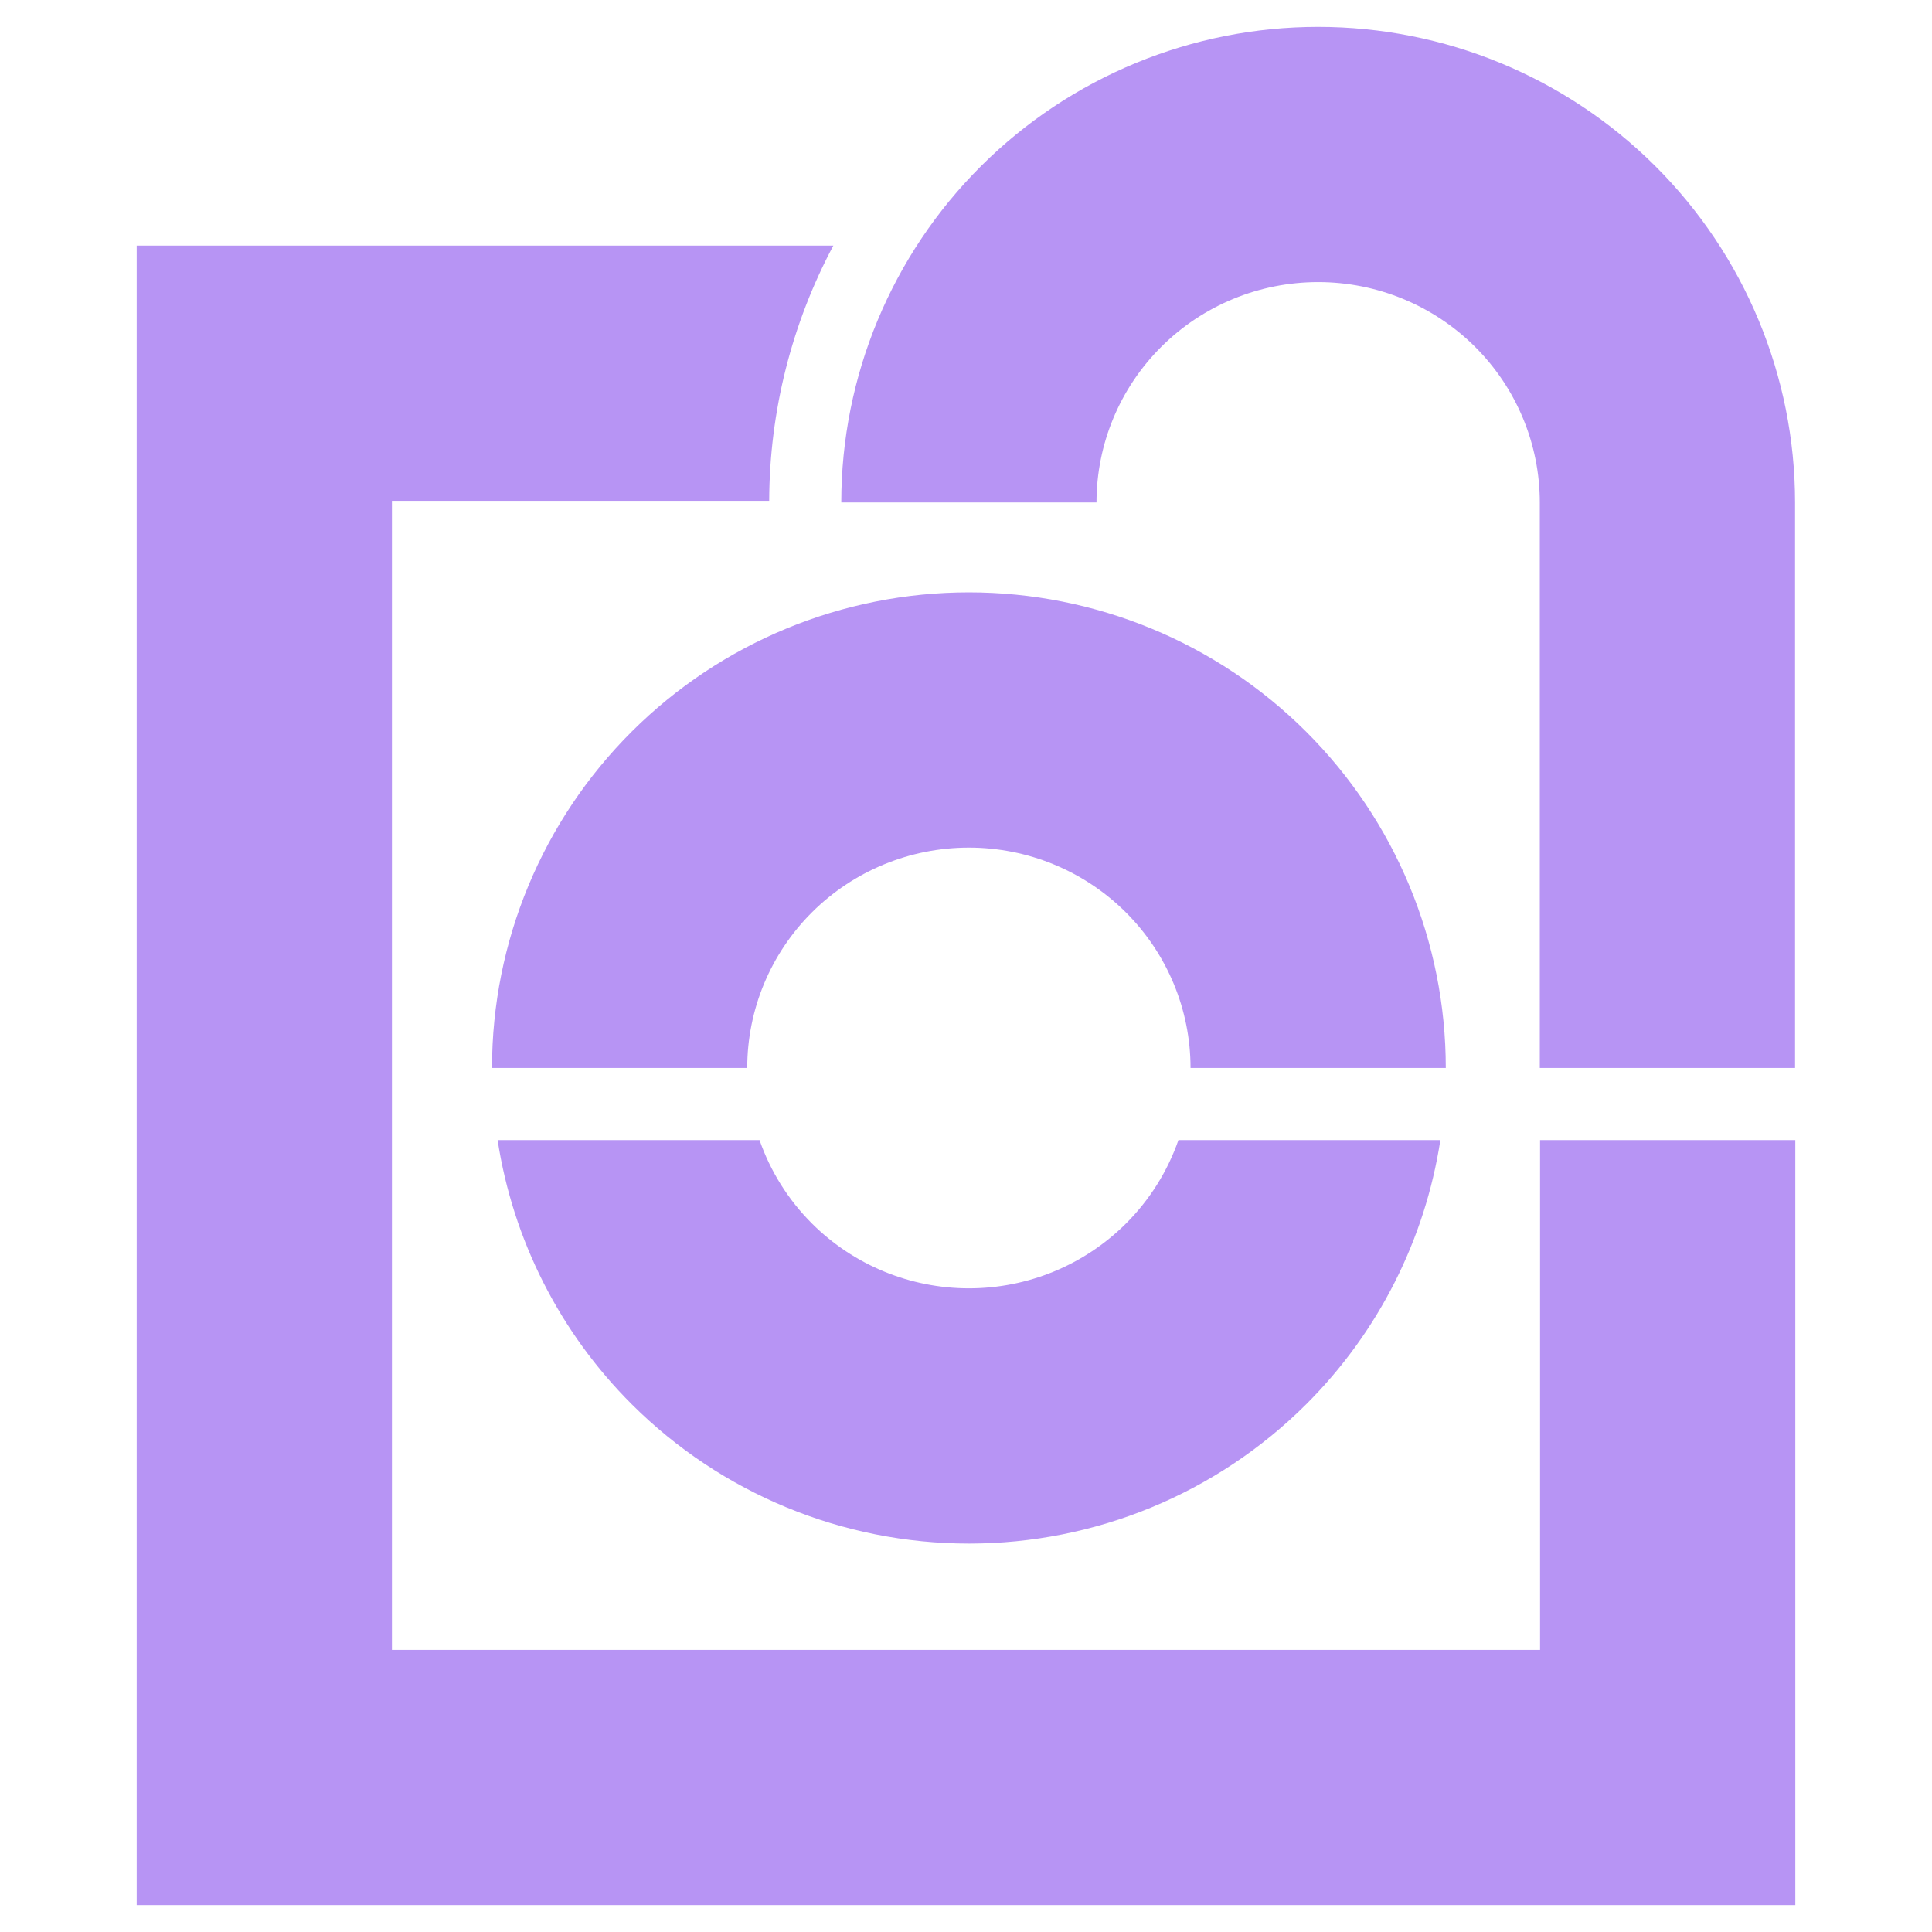
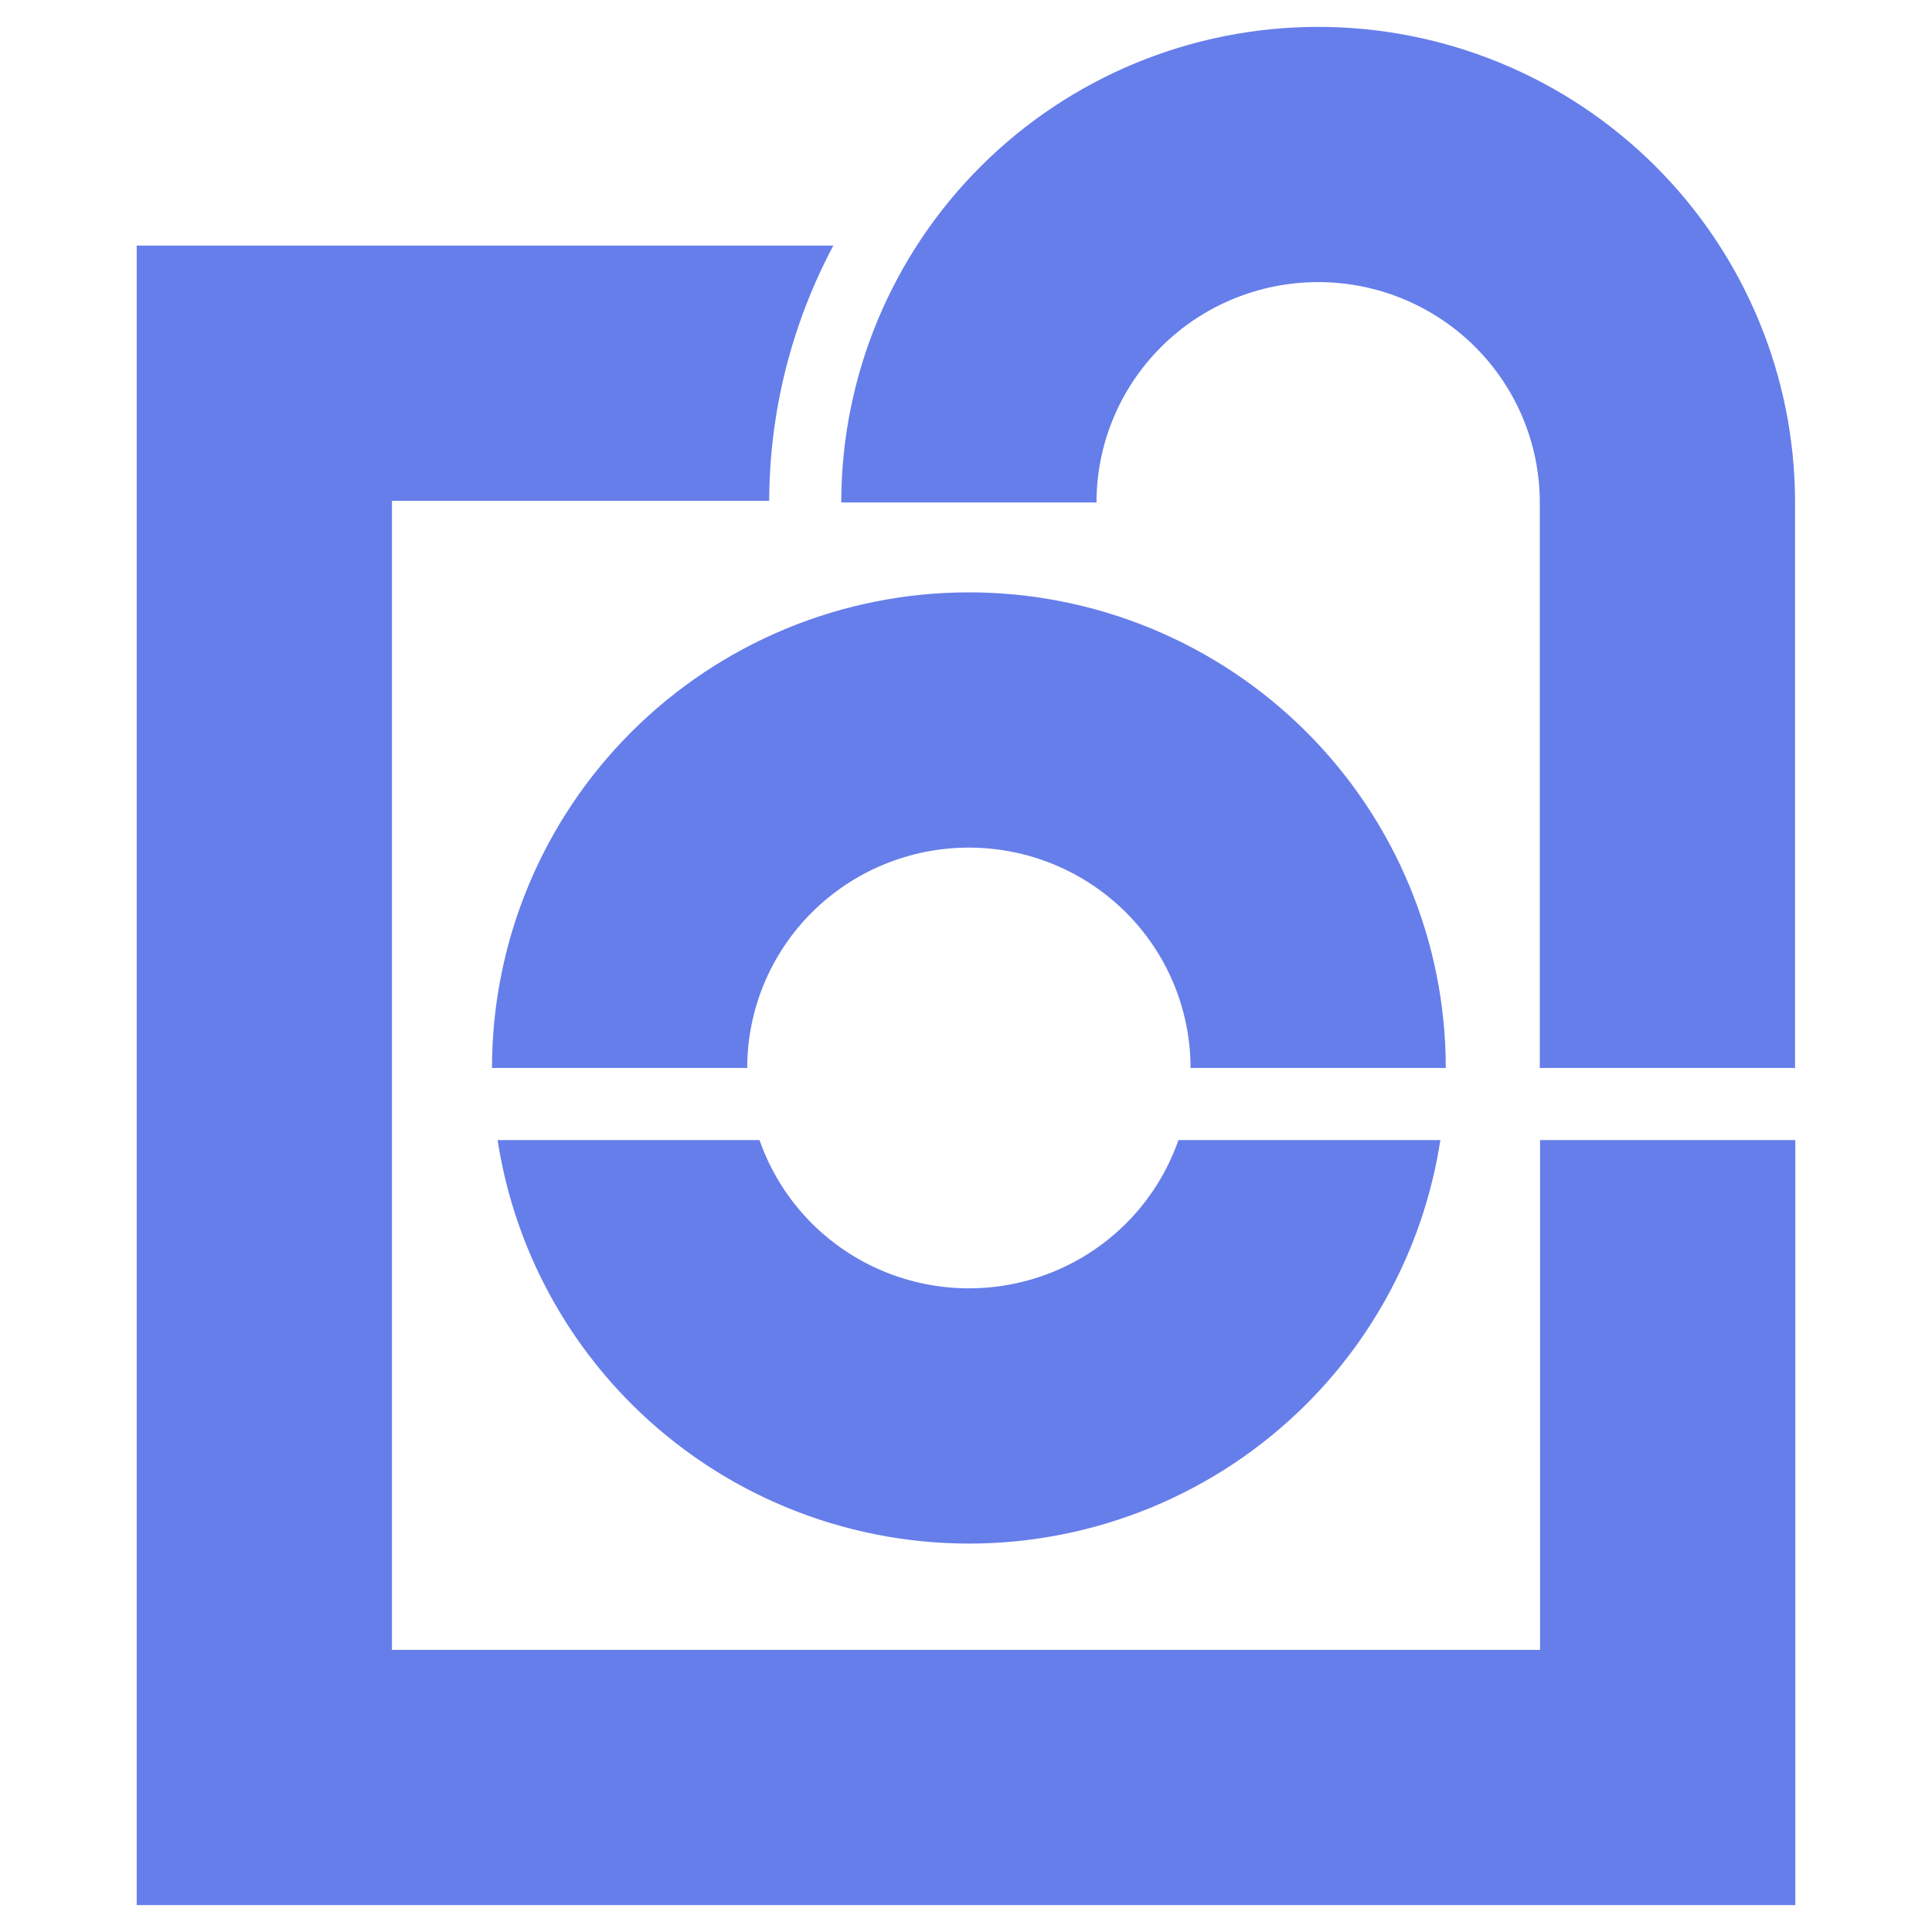
<svg xmlns="http://www.w3.org/2000/svg" width="68" height="68" viewBox="0 0 68 68" fill="none">
-   <path fill-rule="evenodd" clip-rule="evenodd" d="M46.395 9.929C44.32 9.929 42.334 10.75 40.873 12.207C39.411 13.663 38.593 15.634 38.593 17.686H29.61C29.61 13.241 31.382 8.981 34.532 5.843C37.681 2.705 41.949 0.946 46.395 0.946C50.841 0.946 55.109 2.705 58.258 5.843C61.407 8.981 63.18 13.241 63.18 17.686V37.589H54.196V17.686C54.196 15.634 53.378 13.663 51.917 12.207C50.455 10.75 48.469 9.929 46.395 9.929ZM34.102 29.833C32.027 29.833 30.041 30.654 28.579 32.11C27.118 33.566 26.3 35.537 26.3 37.589H17.32H17.317C17.317 33.144 19.089 28.884 22.239 25.746C25.388 22.609 29.655 20.849 34.102 20.849C38.548 20.849 42.816 22.609 45.965 25.746C49.114 28.884 50.887 33.144 50.887 37.589H41.903C41.903 35.537 41.085 33.566 39.624 32.11C38.162 30.654 36.176 29.833 34.102 29.833ZM17.514 40.127C18.053 43.631 19.698 46.897 22.242 49.432C25.391 52.569 29.659 54.329 34.105 54.329C38.551 54.329 42.819 52.569 45.968 49.432C48.512 46.897 50.157 43.631 50.696 40.127H41.477C41.095 41.222 40.468 42.23 39.627 43.068C38.165 44.524 36.179 45.345 34.105 45.345C32.031 45.345 30.044 44.524 28.583 43.068C27.742 42.23 27.114 41.222 26.733 40.127H17.514ZM63.189 40.127H54.205L54.205 58.07L13.795 58.07L13.795 17.628L27.073 17.628C27.083 14.465 27.871 11.385 29.331 8.644L4.811 8.644L4.811 67.054L63.189 67.054L63.189 40.127Z" fill="#B794F4" />
+   <path fill-rule="evenodd" clip-rule="evenodd" d="M46.395 9.929C44.32 9.929 42.334 10.75 40.873 12.207C39.411 13.663 38.593 15.634 38.593 17.686H29.61C29.61 13.241 31.382 8.981 34.532 5.843C37.681 2.705 41.949 0.946 46.395 0.946C50.841 0.946 55.109 2.705 58.258 5.843C61.407 8.981 63.18 13.241 63.18 17.686V37.589H54.196V17.686C54.196 15.634 53.378 13.663 51.917 12.207C50.455 10.75 48.469 9.929 46.395 9.929ZM34.102 29.833C32.027 29.833 30.041 30.654 28.579 32.11C27.118 33.566 26.3 35.537 26.3 37.589H17.32H17.317C17.317 33.144 19.089 28.884 22.239 25.746C25.388 22.609 29.655 20.849 34.102 20.849C38.548 20.849 42.816 22.609 45.965 25.746C49.114 28.884 50.887 33.144 50.887 37.589H41.903C41.903 35.537 41.085 33.566 39.624 32.11C38.162 30.654 36.176 29.833 34.102 29.833ZM17.514 40.127C18.053 43.631 19.698 46.897 22.242 49.432C25.391 52.569 29.659 54.329 34.105 54.329C38.551 54.329 42.819 52.569 45.968 49.432C48.512 46.897 50.157 43.631 50.696 40.127H41.477C41.095 41.222 40.468 42.23 39.627 43.068C38.165 44.524 36.179 45.345 34.105 45.345C32.031 45.345 30.044 44.524 28.583 43.068C27.742 42.23 27.114 41.222 26.733 40.127H17.514ZM63.189 40.127H54.205L54.205 58.07L13.795 58.07L13.795 17.628L27.073 17.628C27.083 14.465 27.871 11.385 29.331 8.644L4.811 8.644L4.811 67.054L63.189 67.054L63.189 40.127Z" fill="#667EEA" />
</svg>
